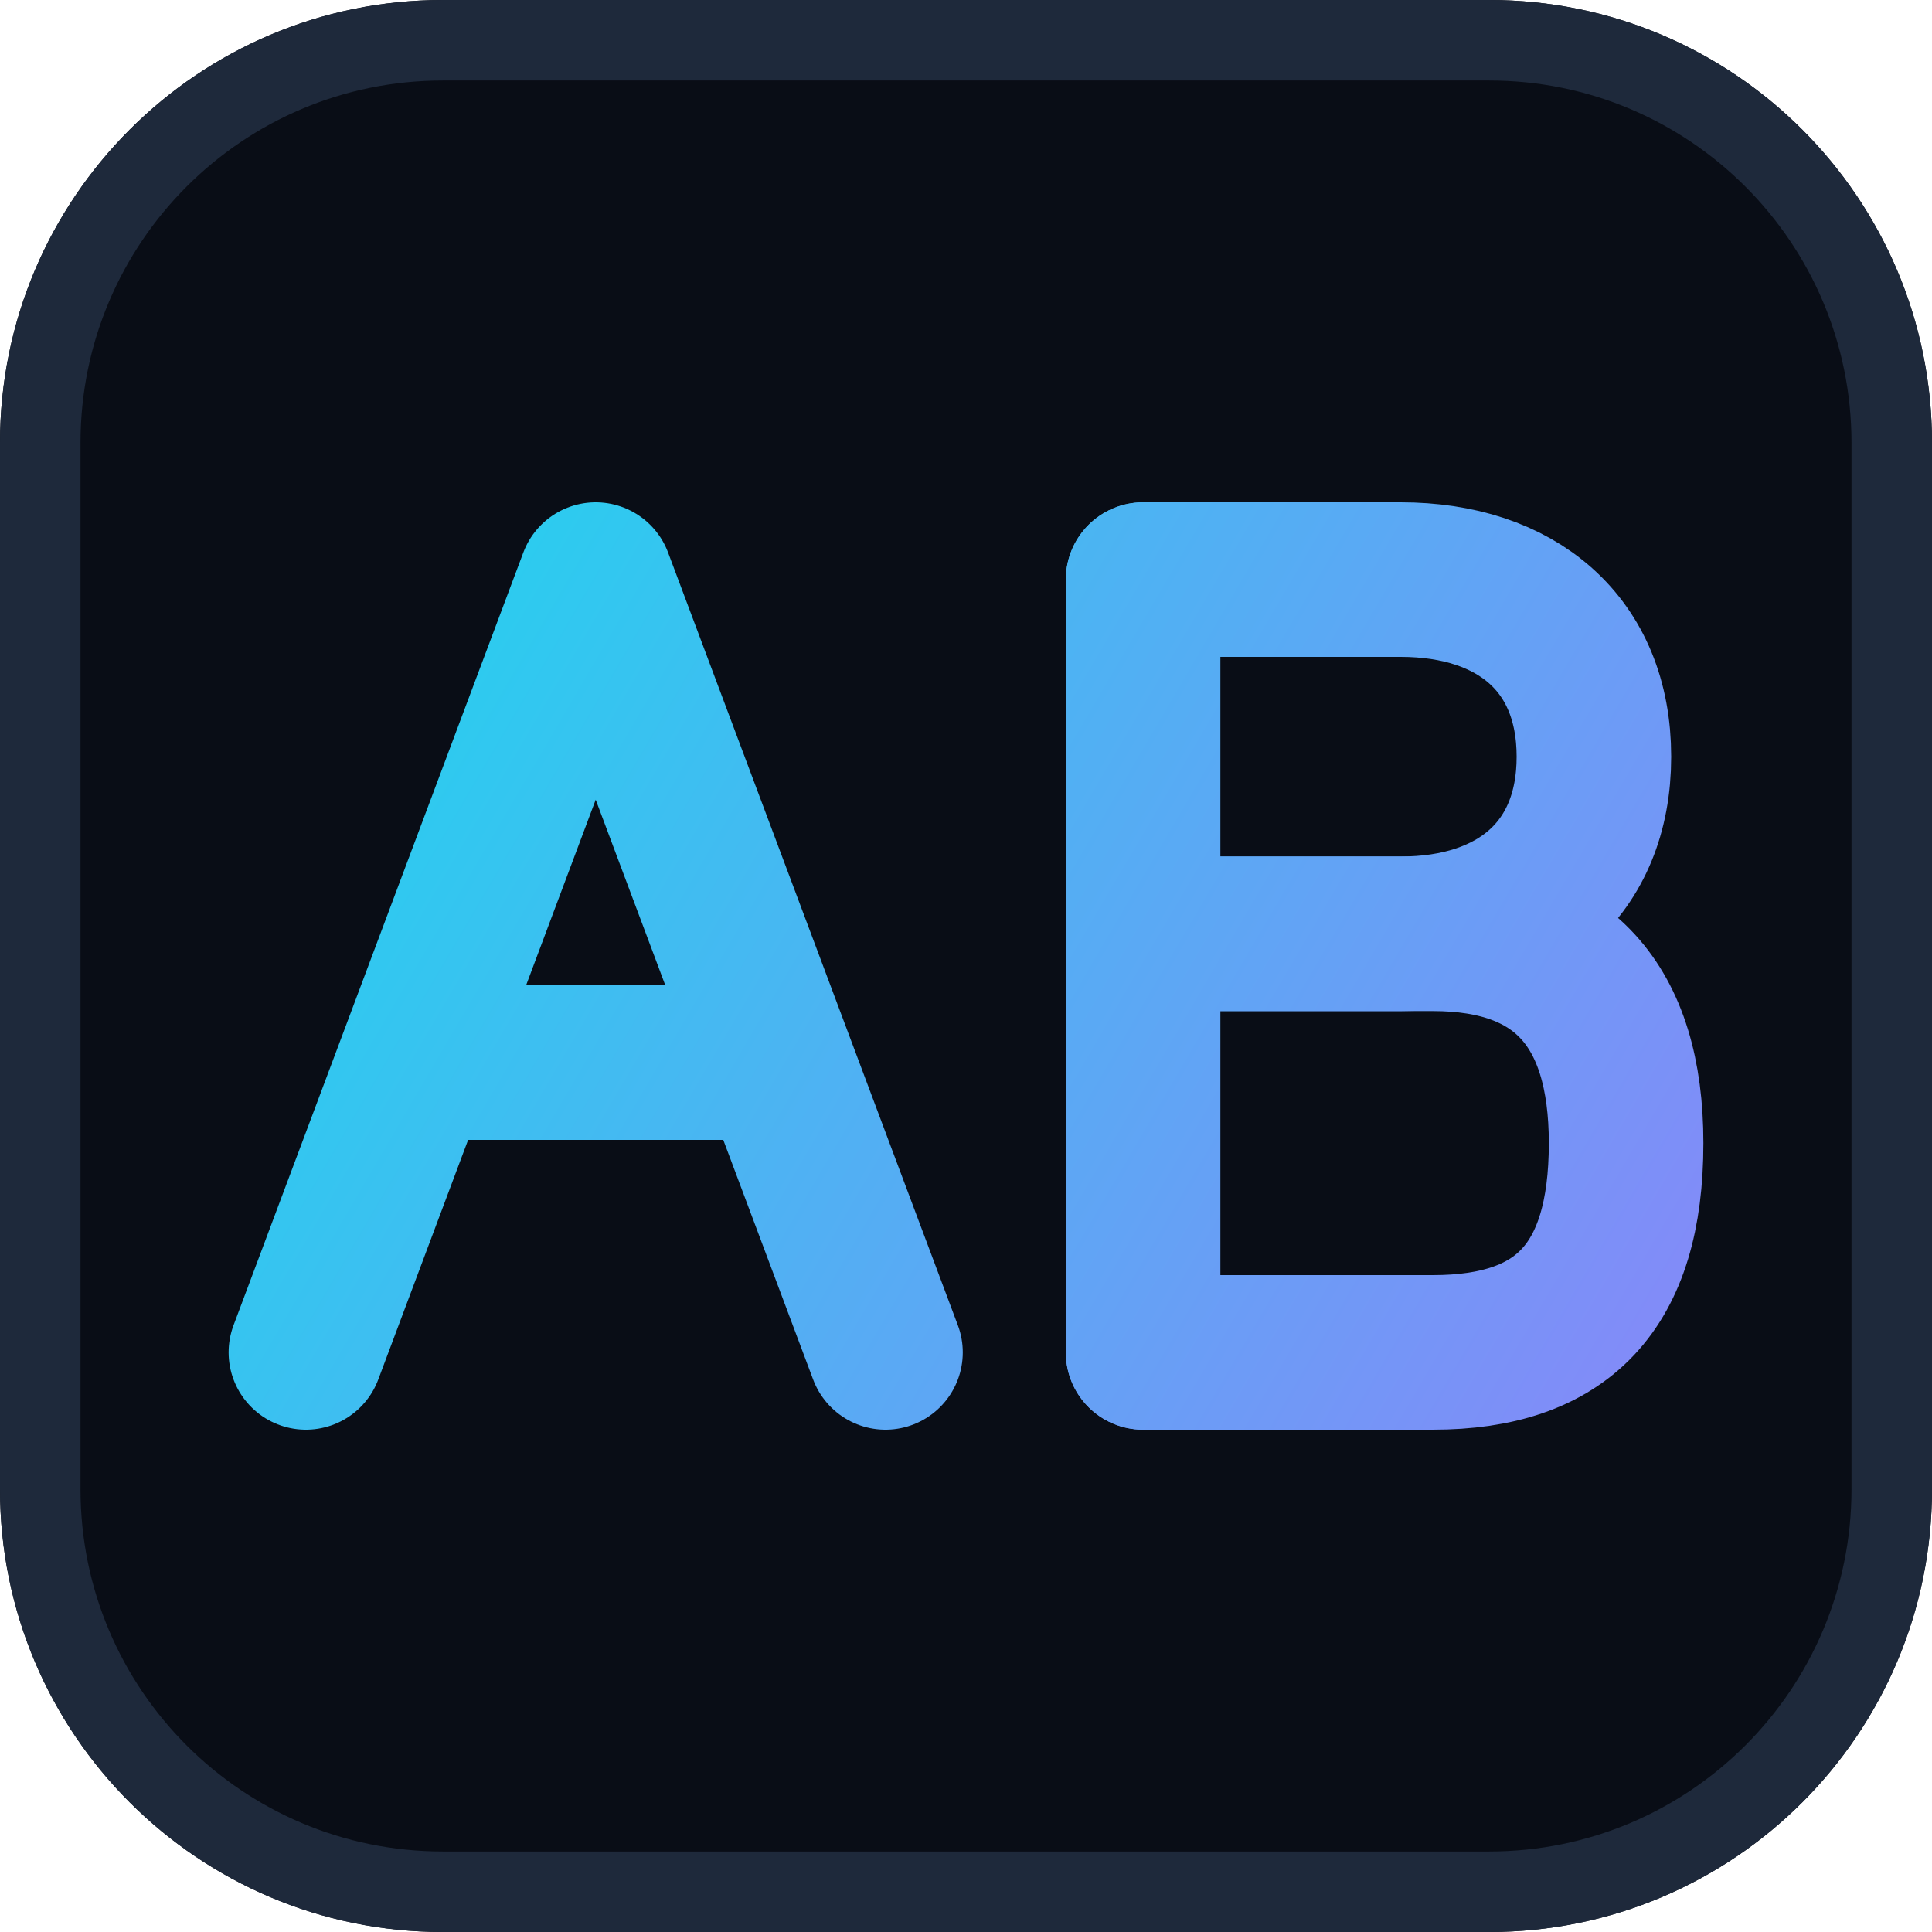
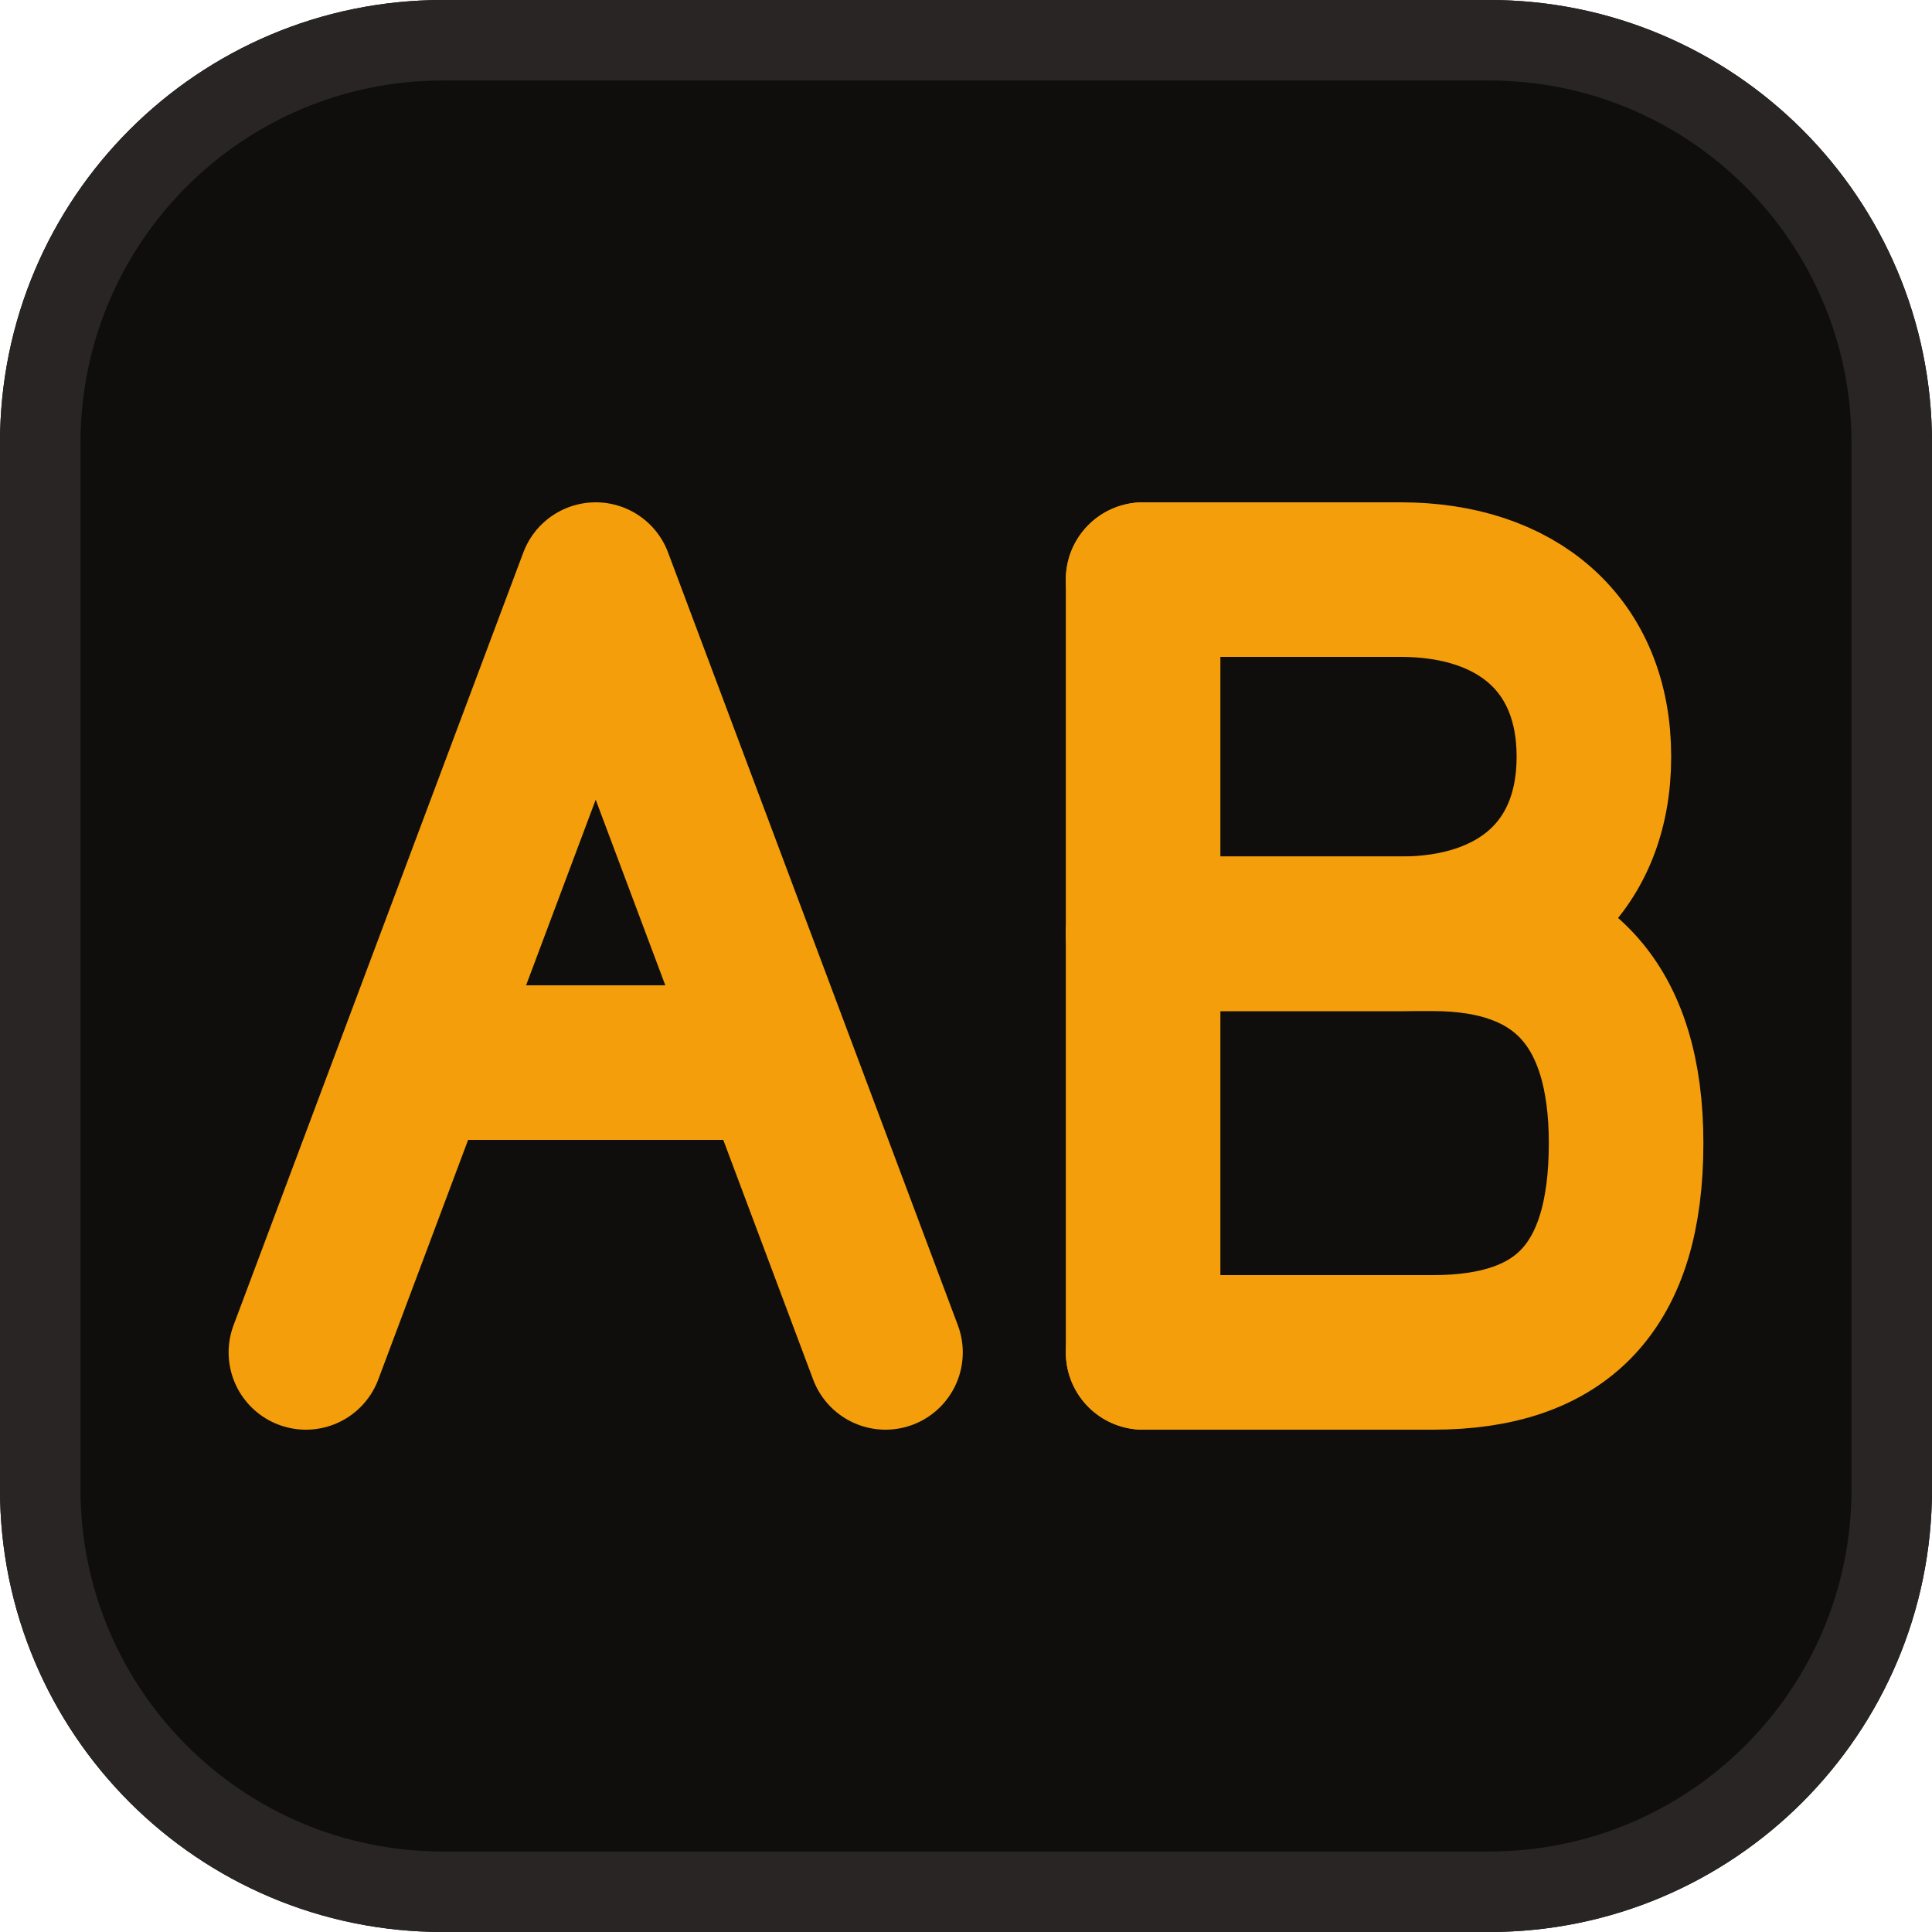
<svg xmlns="http://www.w3.org/2000/svg" viewBox="0 0 48 48" fill="none">
-   <defs>
-     <linearGradient id="g" x1="11" y1="6" x2="31.5" y2="18" gradientUnits="userSpaceOnUse">
-       <stop offset="0" stop-color="#22d3ee" />
-       <stop offset="1" stop-color="#818cf8" />
-     </linearGradient>
-   </defs>
-   <rect width="48" height="48" rx="11" fill="#090d16" />
-   <rect x="1" y="1" width="46" height="46" rx="10" stroke="#1e293b" stroke-width="2" />
-   <g transform="translate(-10 4.8) scale(1.6)" stroke="url(#g)" stroke-width="2.4" stroke-linecap="round" stroke-linejoin="round">
+   <rect width="48" height="48" rx="11" fill="#0f0e0c" />
+   <rect x="1" y="1" width="46" height="46" rx="10" stroke="#292524" stroke-width="2" />
+   <g transform="translate(-10 4.8) scale(1.6)" stroke="#f59e0b" stroke-width="2.4" stroke-linecap="round" stroke-linejoin="round">
    <path d="M11 18L15.5 6L20 18" />
    <path d="M13 13.5H18" />
    <path d="M24 6V18" />
    <path d="M24 6H28C29.8 6 31 7 31 8.75C31 10.5 29.8 11.5 28 11.5H24" />
    <path d="M24 11.5H28.5C30.5 11.5 31.5 12.6 31.5 14.75C31.5 17 30.5 18 28.5 18H24" />
  </g>
</svg>
